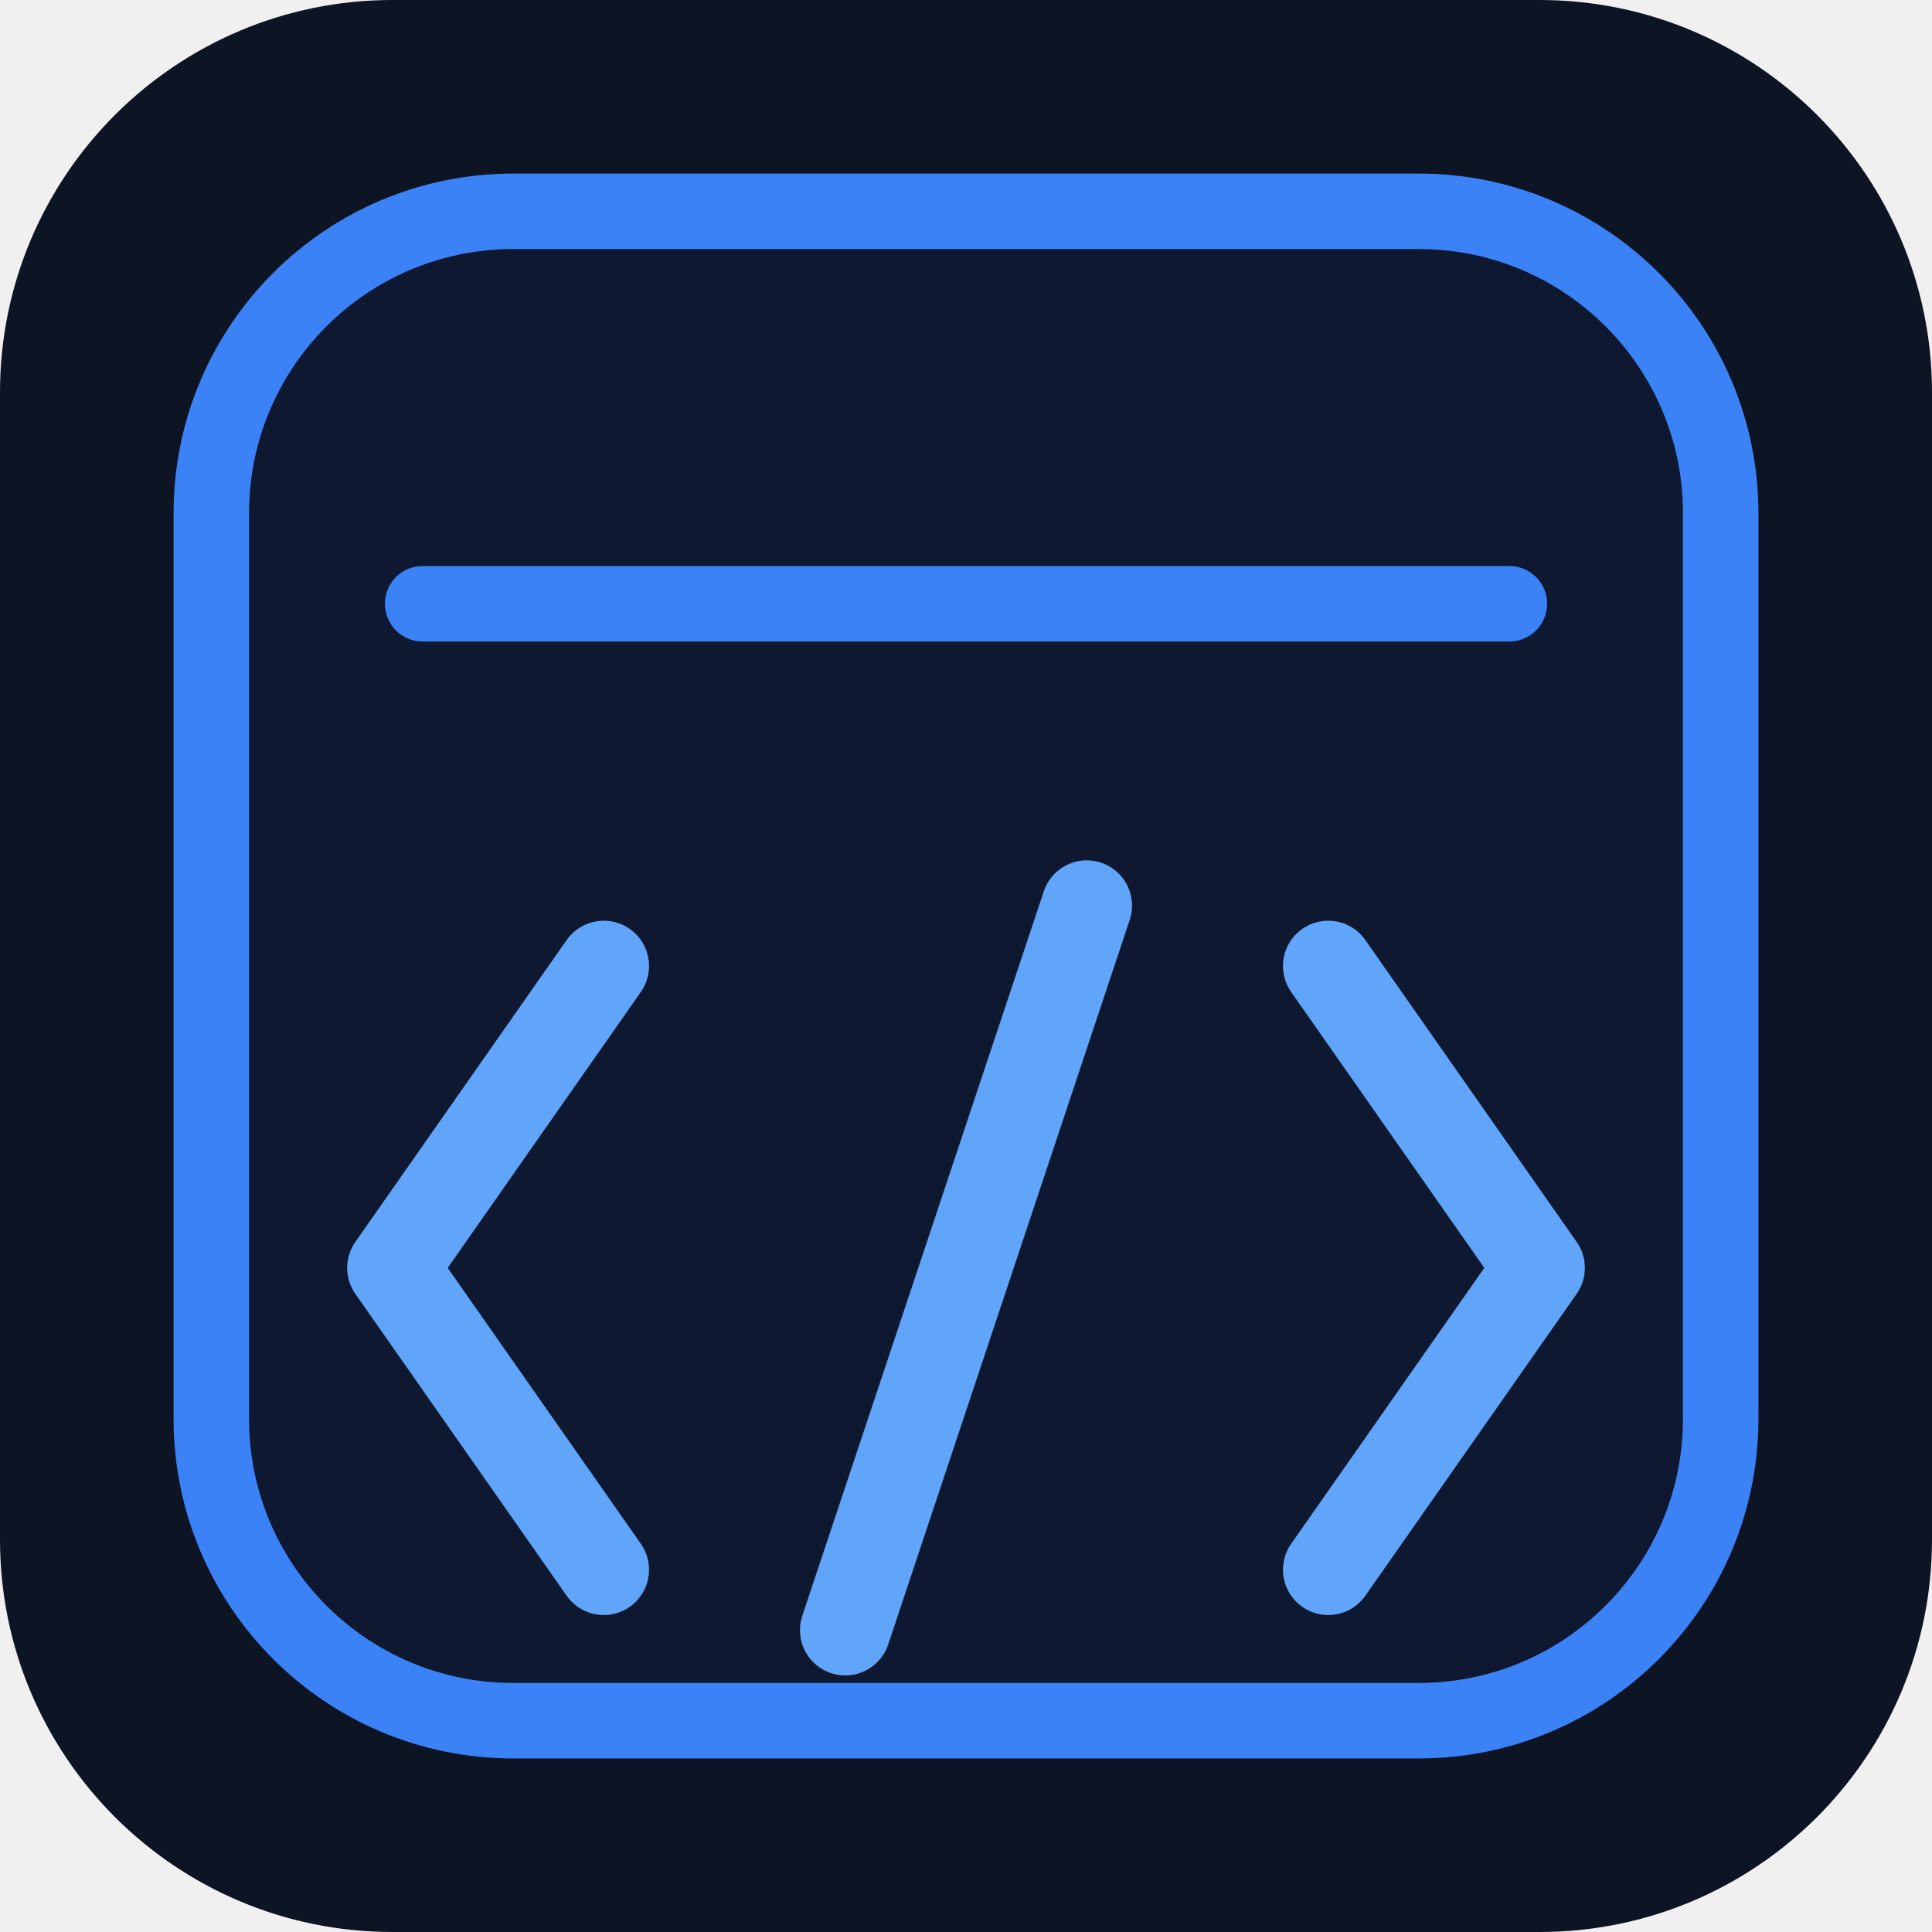
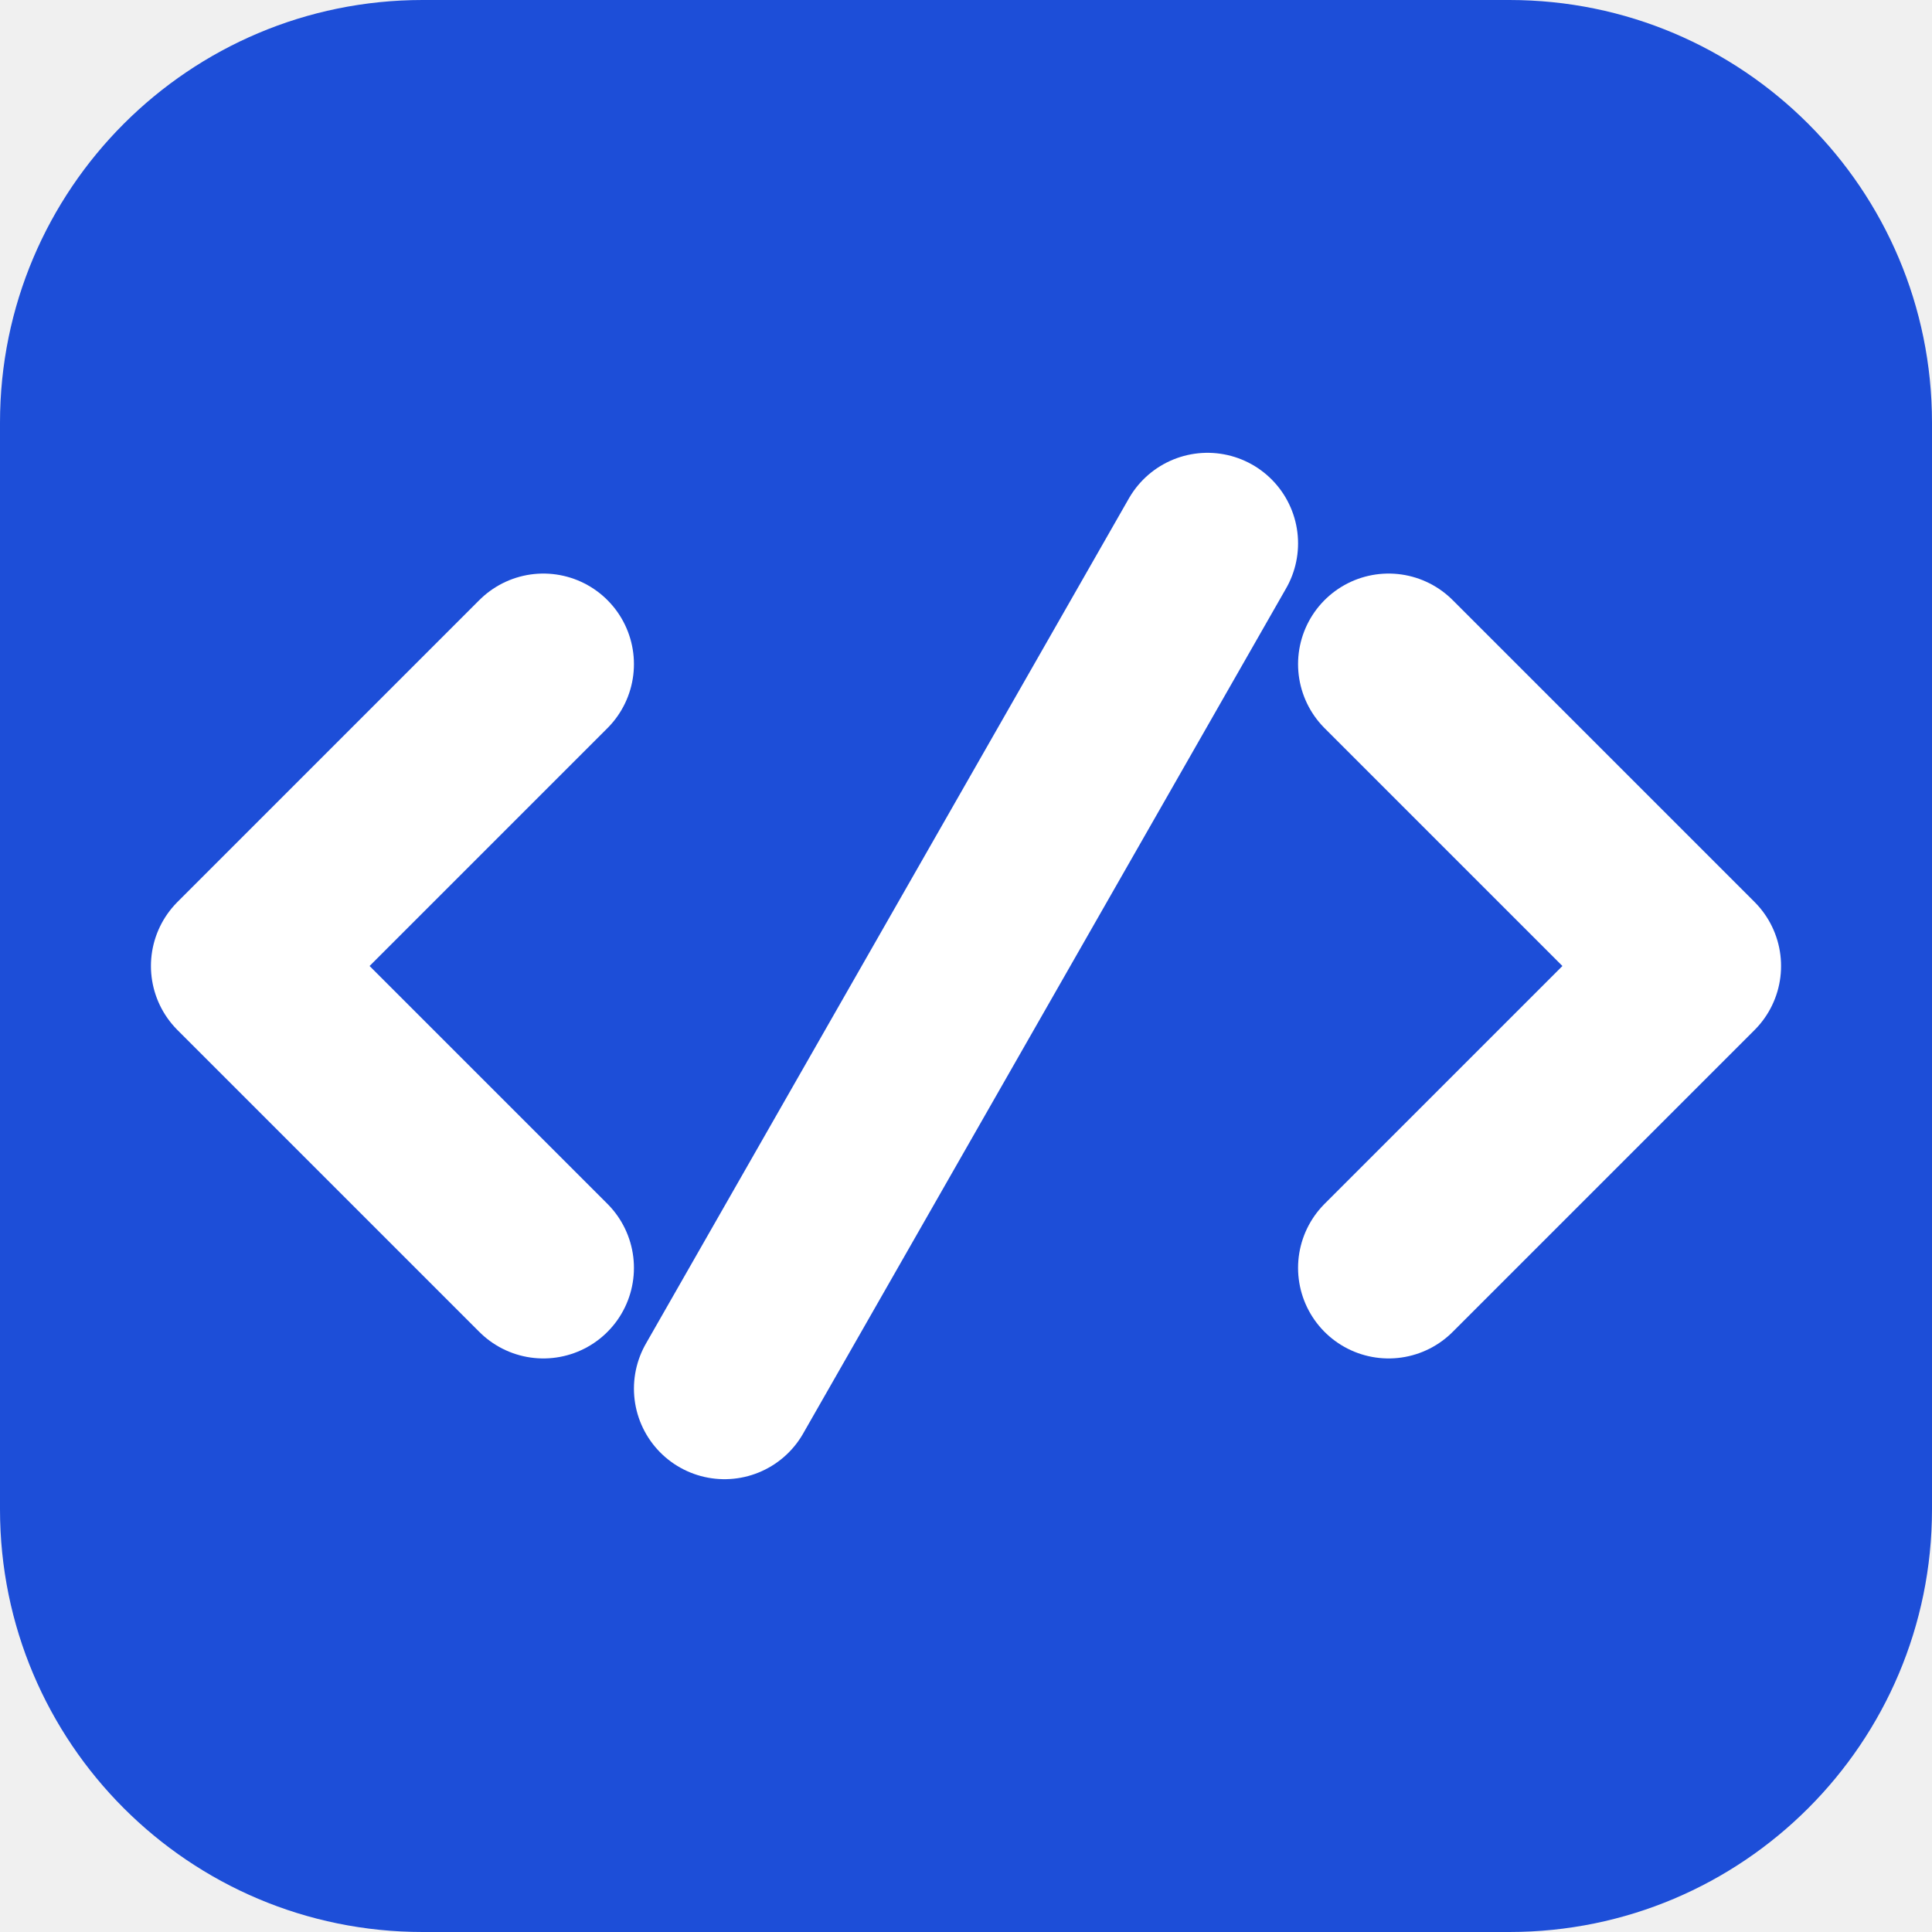
- <svg xmlns="http://www.w3.org/2000/svg" viewBox="0 0 64 64">
-   <rect width="64" height="64" rx="13" fill="#0D1424" />
-   <rect x="7" y="7" width="50" height="50" rx="10" fill="#1E3A8A22" stroke="#3B82F6" stroke-width="2.5" />
-   <line x1="14" y1="20" x2="50" y2="20" stroke="#3B82F6" stroke-width="2.5" stroke-linecap="round" />
-   <polyline points="20,32 13,42 20,52" fill="none" stroke="#60A5FA" stroke-width="3" stroke-linecap="round" stroke-linejoin="round" />
-   <line x1="36" y1="30" x2="28" y2="54" stroke="#60A5FA" stroke-width="3" stroke-linecap="round" />
-   <polyline points="44,32 51,42 44,52" fill="none" stroke="#60A5FA" stroke-width="3" stroke-linecap="round" stroke-linejoin="round" />
+ <svg xmlns="http://www.w3.org/2000/svg" viewBox="0 0 32 32">
+   <rect width="32" height="32" rx="7" fill="#1D4ED8" />
+   <polyline points="9,11 4,16 9,21" fill="none" stroke="white" stroke-width="3" stroke-linecap="round" stroke-linejoin="round" />
+   <line x1="20" y1="9" x2="12" y2="23" stroke="white" stroke-width="3" stroke-linecap="round" />
+   <polyline points="23,11 28,16 23,21" fill="none" stroke="white" stroke-width="3" stroke-linecap="round" stroke-linejoin="round" />
</svg>
